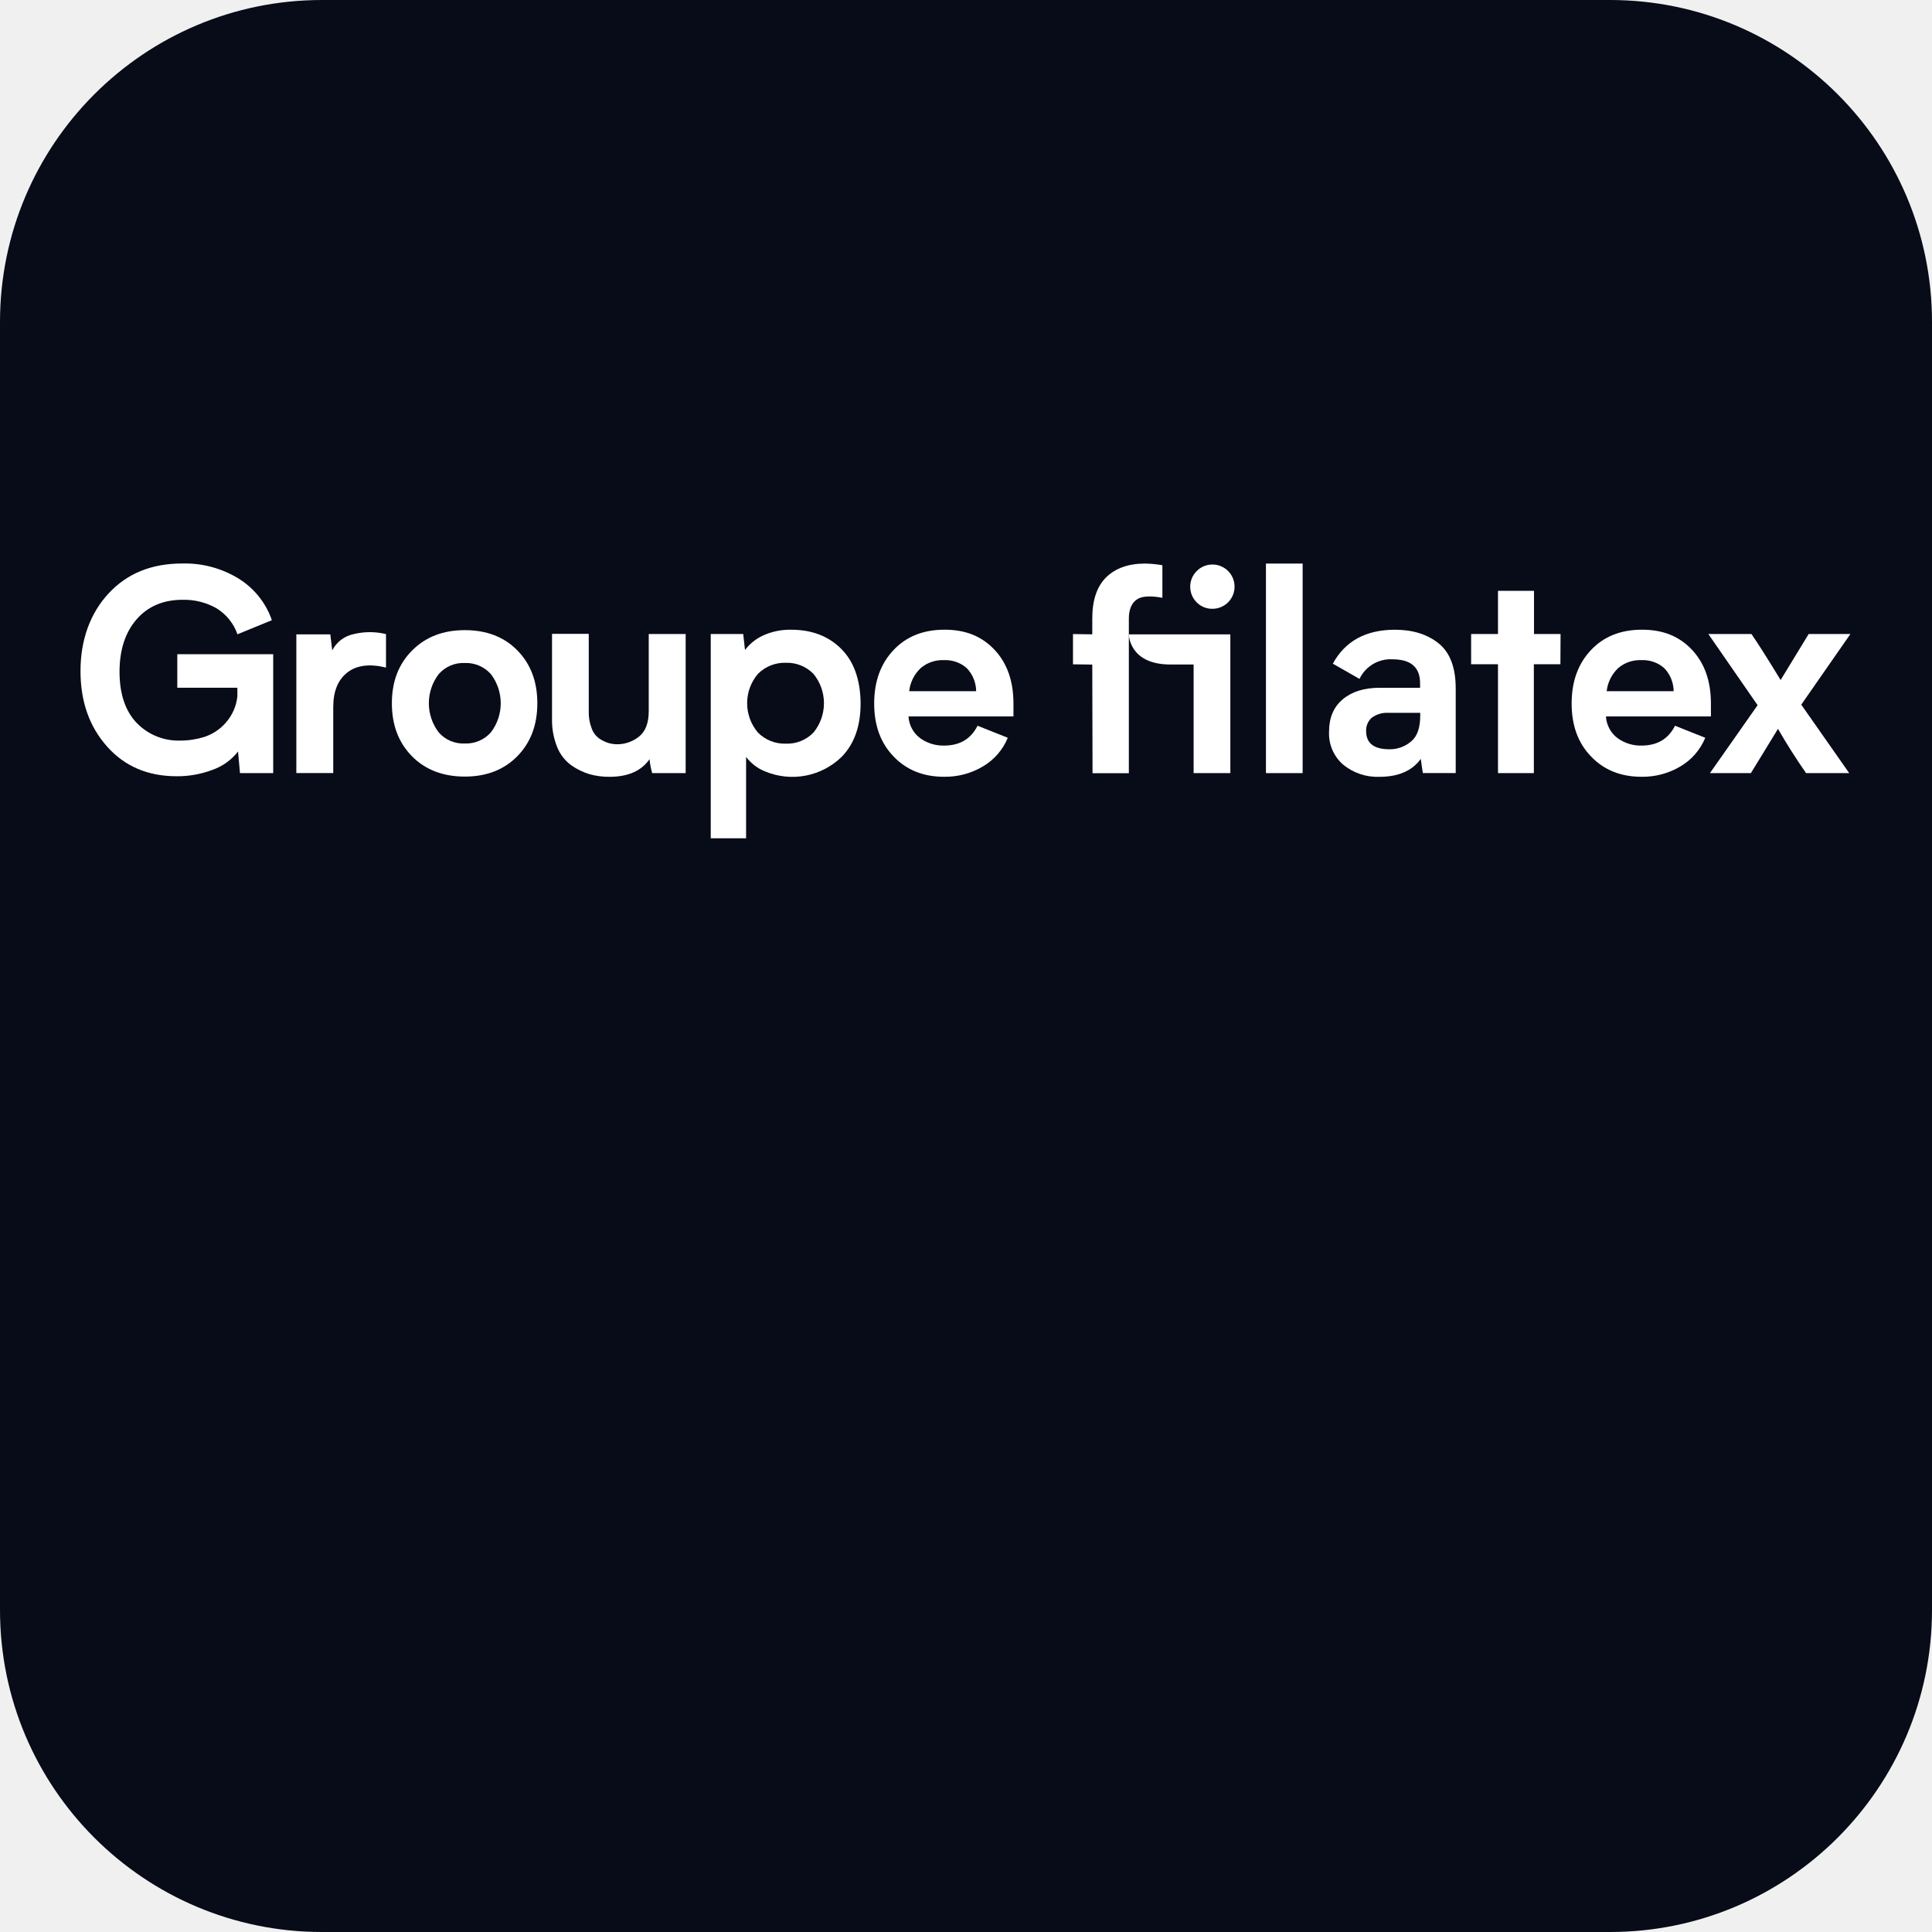
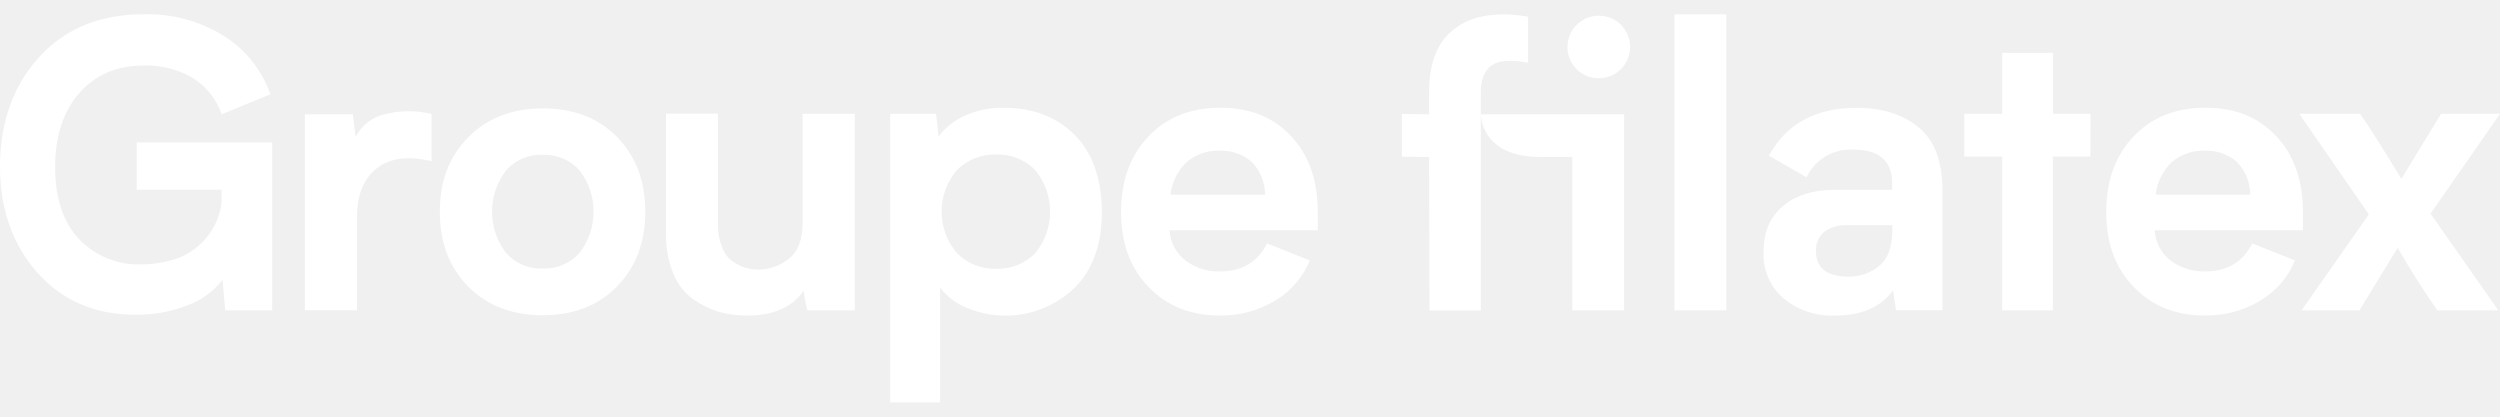
- <svg xmlns="http://www.w3.org/2000/svg" width="48" height="48" viewBox="0 0 48 48">
-   <rect width="48" height="48" rx="8" fill="#080b18" />
-   <g transform="translate(2, 14) scale(0.0936)">
-     <style>.c1{fill:#fff;}</style>
-     <path class="c1" d="M51.15,24.09v31.55h-8.82l-.51-5.74c-1.76,2.26-4.14,3.96-6.86,4.9-3.02,1.13-6.22,1.7-9.44,1.67-7.64,0-13.78-2.62-18.47-7.89S0,36.65,0,28.54,2.48,13.32,7.43,7.97,18.87,0,27.02,0c5.31-.14,10.54,1.27,15.05,4.07,4.08,2.56,7.16,6.43,8.73,10.98l-9.14,3.74c-1.01-2.91-3-5.36-5.64-6.95-2.72-1.52-5.79-2.28-8.9-2.21-5.16,0-9.23,1.74-12.24,5.2s-4.52,8.14-4.52,13.92,1.5,10.32,4.48,13.49c3.05,3.2,7.34,4.93,11.75,4.76,2.15,0,4.28-.34,6.33-.98,2.16-.72,4.08-2,5.59-3.7,1.77-1.97,2.87-4.46,3.13-7.09v-2.25h-15.95v-8.9h25.47Z" />
-     <path class="c1" d="M72.51,18.74c2.82-.69,5.76-.69,8.58,0v8.88c-4.36-1.06-7.78-.62-10.25,1.3-2.51,1.96-3.75,4.99-3.75,9.2v17.51h-9.8V18.81h9.02l.51,4.25c1.14-2.23,3.23-3.82,5.68-4.32Z" />
-     <path class="c1" d="M88,23.11c3.57-3.6,8.22-5.42,14-5.42s10.43,1.78,13.96,5.38,5.3,8.25,5.3,14.03-1.77,10.44-5.3,14.04-8.18,5.42-13.96,5.42-10.51-1.82-14.04-5.42-5.31-8.25-5.31-14.04,1.78-10.39,5.35-13.99ZM95.09,44.84c1.74,1.98,4.28,3.06,6.92,2.94,2.62.1,5.16-.98,6.91-2.94,3.5-4.57,3.5-10.92,0-15.49-1.75-1.96-4.28-3.04-6.91-2.94-2.63-.13-5.18.96-6.92,2.94-3.5,4.57-3.5,10.92,0,15.49Z" />
-     <path class="c1" d="M151.74,55.64c-.34-1.21-.58-2.45-.7-3.7-2.17,3.12-5.7,4.68-10.61,4.68-1.79.02-3.58-.21-5.31-.69-1.73-.53-3.36-1.32-4.84-2.36-1.67-1.22-2.97-2.88-3.74-4.8-.97-2.4-1.44-4.97-1.38-7.56v-22.53h9.75v20.57c-.05,1.55.22,3.1.79,4.55.38,1.09,1.1,2.03,2.04,2.69.75.51,1.57.9,2.44,1.17.76.21,1.54.32,2.32.32,2.09,0,4.12-.73,5.75-2.04,1.7-1.34,2.58-3.59,2.58-6.76v-20.47h9.8v36.93h-8.89Z" />
-     <path class="c1" d="M202.08,51.28c-5.37,5.27-13.38,6.81-20.33,3.92-2.02-.79-3.78-2.13-5.08-3.86v21.6h-9.38V18.71h8.62l.47,4.25c1.26-1.66,2.91-2.98,4.8-3.85,2.35-1.07,4.91-1.59,7.48-1.53,5.42,0,9.8,1.67,13.17,4.98s5.08,8.03,5.23,14.04c.11,6.25-1.56,11.16-4.98,14.68ZM194.55,44.88c3.72-4.53,3.72-11.06,0-15.59-1.92-1.96-4.57-3.02-7.31-2.94-2.77-.09-5.46.98-7.42,2.94-3.83,4.49-3.83,11.1,0,15.59,1.95,1.97,4.64,3.04,7.42,2.94,2.74.1,5.4-.97,7.31-2.94h0Z" />
-     <path class="c1" d="M247.63,40.59h-27.85c.13,2.29,1.26,4.4,3.1,5.78,1.84,1.32,4.06,2.01,6.32,1.96,4.18,0,7.13-1.74,8.91-5.27l8.03,3.2c-1.31,3.18-3.62,5.85-6.58,7.59-3.13,1.87-6.72,2.82-10.36,2.76-5.49,0-9.94-1.79-13.37-5.38-3.46-3.57-5.16-8.25-5.16-14.07s1.7-10.54,5.12-14.17,7.92-5.42,13.56-5.42,9.92,1.78,13.27,5.34c3.35,3.56,5.02,8.33,5.02,14.25v3.42ZM223.02,27.76c-1.72,1.62-2.8,3.8-3.06,6.14h17.78c-.02-2.31-.93-4.53-2.55-6.18-1.66-1.43-3.81-2.17-6-2.07-2.25-.1-4.45.65-6.17,2.11h0Z" />
-     <path class="c1" d="M314.66.02h9.74v55.62h-9.74V.02Z" />
-     <path class="c1" d="M356.31,55.64c-.19-1.09-.36-2.36-.55-3.78-2.29,3.16-5.93,4.76-10.94,4.76-3.51.15-6.95-1-9.67-3.23-2.52-2.19-3.9-5.42-3.74-8.76,0-3.67,1.2-6.54,3.63-8.58s5.67-3.06,9.8-3.06h10.73v-1.23c0-4.21-2.44-6.32-7.31-6.33-3.71-.21-7.17,1.85-8.77,5.2l-7.08-4.04c3.27-5.99,8.75-9,16.47-9.01,4.72,0,8.61,1.2,11.63,3.63s4.52,6.44,4.52,11.96v22.46h-8.71ZM355.61,39.64h-8.46c-1.56-.09-3.1.36-4.37,1.27-1.03.89-1.59,2.21-1.53,3.57,0,3.23,2.08,4.83,6.18,4.83,2.1.03,4.15-.7,5.75-2.07,1.64-1.34,2.43-3.63,2.43-6.86v-.74Z" />
-     <path class="c1" d="M392.82,26.74h-7.05v28.9h-9.52v-28.9h-7.13v-8.03h7.13V7.26h9.56v11.45h7.05l-.04,8.03Z" />
-     <path class="c1" d="M432.76,40.59h-27.85c.13,2.29,1.26,4.4,3.1,5.78,1.84,1.32,4.06,2.01,6.32,1.96,4.18,0,7.13-1.74,8.91-5.27l8.03,3.2c-1.31,3.18-3.62,5.85-6.58,7.59-3.13,1.87-6.72,2.82-10.36,2.76-5.49,0-9.94-1.79-13.37-5.38-3.46-3.57-5.16-8.25-5.16-14.07s1.7-10.54,5.12-14.17,7.92-5.42,13.56-5.42,9.92,1.78,13.27,5.34c3.35,3.56,5.02,8.33,5.02,14.25v3.42ZM408.16,27.76c-1.72,1.62-2.8,3.8-3.06,6.14h17.77c-.01-2.31-.92-4.53-2.54-6.18-1.66-1.43-3.81-2.17-6-2.07-2.25-.1-4.45.65-6.17,2.11h0Z" />
-     <path class="c1" d="M445.16,37.61l-13.08-18.9h11.44c1.72,2.47,4.3,6.54,7.75,12.22l7.45-12.22h11.08l-13.05,18.76,12.73,18.17h-11.46c-2.72-3.92-5.23-7.89-7.45-11.75l-7.19,11.75h-10.87l12.65-18.03Z" />
-     <path class="c1" d="M300.47,12.02c3.25,0,5.87-2.65,5.86-5.89,0-3.25-2.65-5.87-5.89-5.86-1.56,0-3.05.62-4.14,1.72-2.31,2.28-2.33,6-.04,8.31.01.01.03.03.04.04,1.1,1.11,2.61,1.71,4.17,1.68Z" />
-     <path class="c1" d="M280.23,9.66c1.27-.98,3.57-1.2,6.94-.55V.46c-1.53-.27-3.07-.42-4.62-.44-4.36,0-7.77,1.2-10.25,3.6-2.51,2.43-3.74,6.1-3.74,11.01v4.17l-5.12-.07v8.03l5.12.07.07,28.83h9.64V14.63c0-2.29.65-3.96,1.96-4.98Z" />
-     <path class="c1" d="M289.3,26.81h6.16v28.83h9.75V18.81h-26.94s0,8,11.03,8Z" />
+ <svg xmlns="http://www.w3.org/2000/svg" viewBox="0 0 469.8 72.94" width="48" height="8">
+   <defs>
+     <style>.cls-1{fill:#fff;}</style>
+   </defs>
+   <g>
+     <path class="cls-1" d="M51.15,24.09v31.55h-8.82l-.51-5.74c-1.76,2.26-4.14,3.96-6.86,4.9-3.02,1.13-6.22,1.7-9.44,1.67-7.64,0-13.78-2.62-18.47-7.89S0,36.65,0,28.54,2.48,13.32,7.43,7.97,18.87,0,27.02,0c5.31-.14,10.54,1.27,15.05,4.07,4.08,2.56,7.16,6.43,8.73,10.98l-9.14,3.74c-1.01-2.91-3-5.36-5.64-6.95-2.72-1.52-5.79-2.28-8.9-2.21-5.16,0-9.23,1.74-12.24,5.2s-4.52,8.14-4.52,13.92,1.5,10.32,4.48,13.49c3.05,3.2,7.34,4.93,11.75,4.76,2.15,0,4.28-.34,6.33-.98,2.16-.72,4.08-2,5.59-3.7,1.77-1.97,2.87-4.46,3.13-7.09v-2.25h-15.95v-8.9h25.47Z" />
+     <path class="cls-1" d="M72.51,18.74c2.82-.69,5.76-.69,8.58,0v8.88c-4.36-1.06-7.78-.62-10.25,1.3-2.51,1.96-3.75,4.99-3.75,9.2v17.51h-9.8V18.81h9.02l.51,4.25c1.14-2.23,3.23-3.82,5.68-4.32Z" />
+     <path class="cls-1" d="M88,23.11c3.57-3.6,8.22-5.42,14-5.42s10.43,1.78,13.96,5.38,5.3,8.25,5.3,14.03-1.77,10.44-5.3,14.04-8.18,5.42-13.96,5.42-10.51-1.82-14.04-5.42-5.31-8.25-5.31-14.04,1.78-10.39,5.35-13.99ZM95.09,44.84c1.74,1.98,4.28,3.06,6.92,2.94,2.62.1,5.16-.98,6.91-2.94,3.5-4.57,3.5-10.92,0-15.49-1.75-1.96-4.28-3.04-6.91-2.94-2.63-.13-5.18.96-6.92,2.94-3.5,4.57-3.5,10.92,0,15.49Z" />
+     <path class="cls-1" d="M151.74,55.64c-.34-1.21-.58-2.45-.7-3.7-2.17,3.12-5.7,4.68-10.61,4.68-1.79.02-3.58-.21-5.31-.69-1.73-.53-3.36-1.32-4.84-2.36-1.67-1.22-2.97-2.88-3.74-4.8-.97-2.4-1.44-4.97-1.38-7.56v-22.53h9.75v20.57c-.05,1.55.22,3.1.79,4.55.38,1.09,1.1,2.03,2.04,2.69.75.51,1.57.9,2.44,1.17.76.21,1.54.32,2.32.32,2.09,0,4.12-.73,5.75-2.04,1.7-1.34,2.58-3.59,2.58-6.76v-20.47h9.8v36.93h-8.89Z" />
+     <path class="cls-1" d="M202.08,51.28c-5.37,5.27-13.38,6.81-20.33,3.92-2.02-.79-3.78-2.13-5.08-3.86v21.6h-9.38V18.71h8.62l.47,4.25c1.26-1.66,2.91-2.98,4.8-3.85,2.35-1.07,4.91-1.59,7.48-1.53,5.42,0,9.8,1.67,13.17,4.98s5.08,8.03,5.23,14.04c.11,6.25-1.56,11.16-4.98,14.68ZM194.55,44.88c3.72-4.53,3.72-11.06,0-15.59-1.92-1.96-4.57-3.02-7.31-2.94-2.77-.09-5.46.98-7.42,2.94-3.83,4.49-3.83,11.1,0,15.59,1.95,1.97,4.64,3.04,7.42,2.94,2.74.1,5.4-.97,7.31-2.94h0Z" />
+     <path class="cls-1" d="M247.63,40.59h-27.85c.13,2.29,1.26,4.4,3.1,5.78,1.84,1.32,4.06,2.01,6.32,1.96,4.18,0,7.13-1.74,8.91-5.27l8.03,3.2c-1.31,3.18-3.62,5.85-6.58,7.59-3.13,1.87-6.72,2.82-10.36,2.76-5.49,0-9.94-1.79-13.37-5.38-3.46-3.57-5.16-8.25-5.16-14.07s1.7-10.54,5.12-14.17,7.92-5.42,13.56-5.42,9.92,1.78,13.27,5.34c3.35,3.56,5.02,8.33,5.02,14.25v3.42ZM223.02,27.76c-1.72,1.62-2.8,3.8-3.06,6.14h17.78c-.02-2.31-.93-4.53-2.55-6.18-1.66-1.43-3.81-2.17-6-2.07-2.25-.1-4.45.65-6.17,2.11h0Z" />
+     <path class="cls-1" d="M314.66.02h9.74v55.62h-9.74V.02Z" />
+     <path class="cls-1" d="M356.31,55.64c-.19-1.09-.36-2.36-.55-3.78-2.29,3.16-5.93,4.76-10.94,4.76-3.51.15-6.95-1-9.67-3.23-2.52-2.19-3.9-5.42-3.74-8.76,0-3.67,1.2-6.54,3.63-8.58s5.67-3.06,9.8-3.06h10.73v-1.23c0-4.21-2.44-6.32-7.31-6.33-3.71-.21-7.17,1.85-8.77,5.2l-7.08-4.04c3.27-5.99,8.75-9,16.47-9.01,4.72,0,8.61,1.2,11.63,3.63s4.52,6.44,4.52,11.96v22.46h-8.71ZM355.61,39.64h-8.46c-1.56-.09-3.1.36-4.37,1.27-1.03.89-1.59,2.21-1.53,3.57,0,3.23,2.08,4.83,6.18,4.83,2.1.03,4.15-.7,5.75-2.07,1.64-1.34,2.43-3.63,2.43-6.86v-.74Z" />
+     <path class="cls-1" d="M392.82,26.74h-7.05v28.9h-9.52v-28.9h-7.13v-8.03h7.13V7.26h9.56v11.45h7.05l-.04,8.03Z" />
+     <path class="cls-1" d="M432.76,40.59h-27.85c.13,2.29,1.26,4.4,3.1,5.78,1.84,1.32,4.06,2.01,6.32,1.96,4.18,0,7.13-1.74,8.91-5.27l8.03,3.2c-1.31,3.18-3.62,5.85-6.58,7.59-3.13,1.87-6.72,2.82-10.36,2.76-5.49,0-9.94-1.79-13.37-5.38-3.46-3.57-5.16-8.25-5.16-14.07s1.7-10.54,5.12-14.17,7.92-5.42,13.56-5.42,9.92,1.78,13.27,5.34c3.35,3.56,5.02,8.33,5.02,14.25v3.42ZM408.16,27.76c-1.72,1.62-2.8,3.8-3.06,6.14h17.77c-.01-2.31-.92-4.53-2.54-6.18-1.66-1.43-3.81-2.17-6-2.07-2.25-.1-4.45.65-6.17,2.11h0Z" />
+     <path class="cls-1" d="M445.16,37.61l-13.08-18.9h11.44c1.72,2.47,4.3,6.54,7.75,12.22l7.45-12.22h11.08l-13.05,18.76,12.73,18.17h-11.46c-2.72-3.92-5.23-7.89-7.45-11.75l-7.19,11.75h-10.87l12.65-18.03Z" />
+     <path class="cls-1" d="M300.47,12.02c3.25,0,5.87-2.65,5.86-5.89,0-3.25-2.65-5.87-5.89-5.86-1.56,0-3.05.62-4.14,1.72-2.31,2.28-2.33,6-.04,8.31.01.01.03.03.04.04,1.1,1.11,2.61,1.71,4.17,1.68Z" />
+     <path class="cls-1" d="M280.23,9.66c1.27-.98,3.57-1.2,6.94-.55V.46c-1.53-.27-3.07-.42-4.62-.44-4.36,0-7.77,1.2-10.25,3.6-2.51,2.43-3.74,6.1-3.74,11.01v4.17l-5.12-.07v8.03l5.12.07.07,28.83h9.64V14.63c0-2.29.65-3.96,1.96-4.98Z" />
+     <path class="cls-1" d="M289.3,26.81h6.16v28.83h9.75V18.81h-26.94s0,8,11.03,8Z" />
  </g>
</svg>
